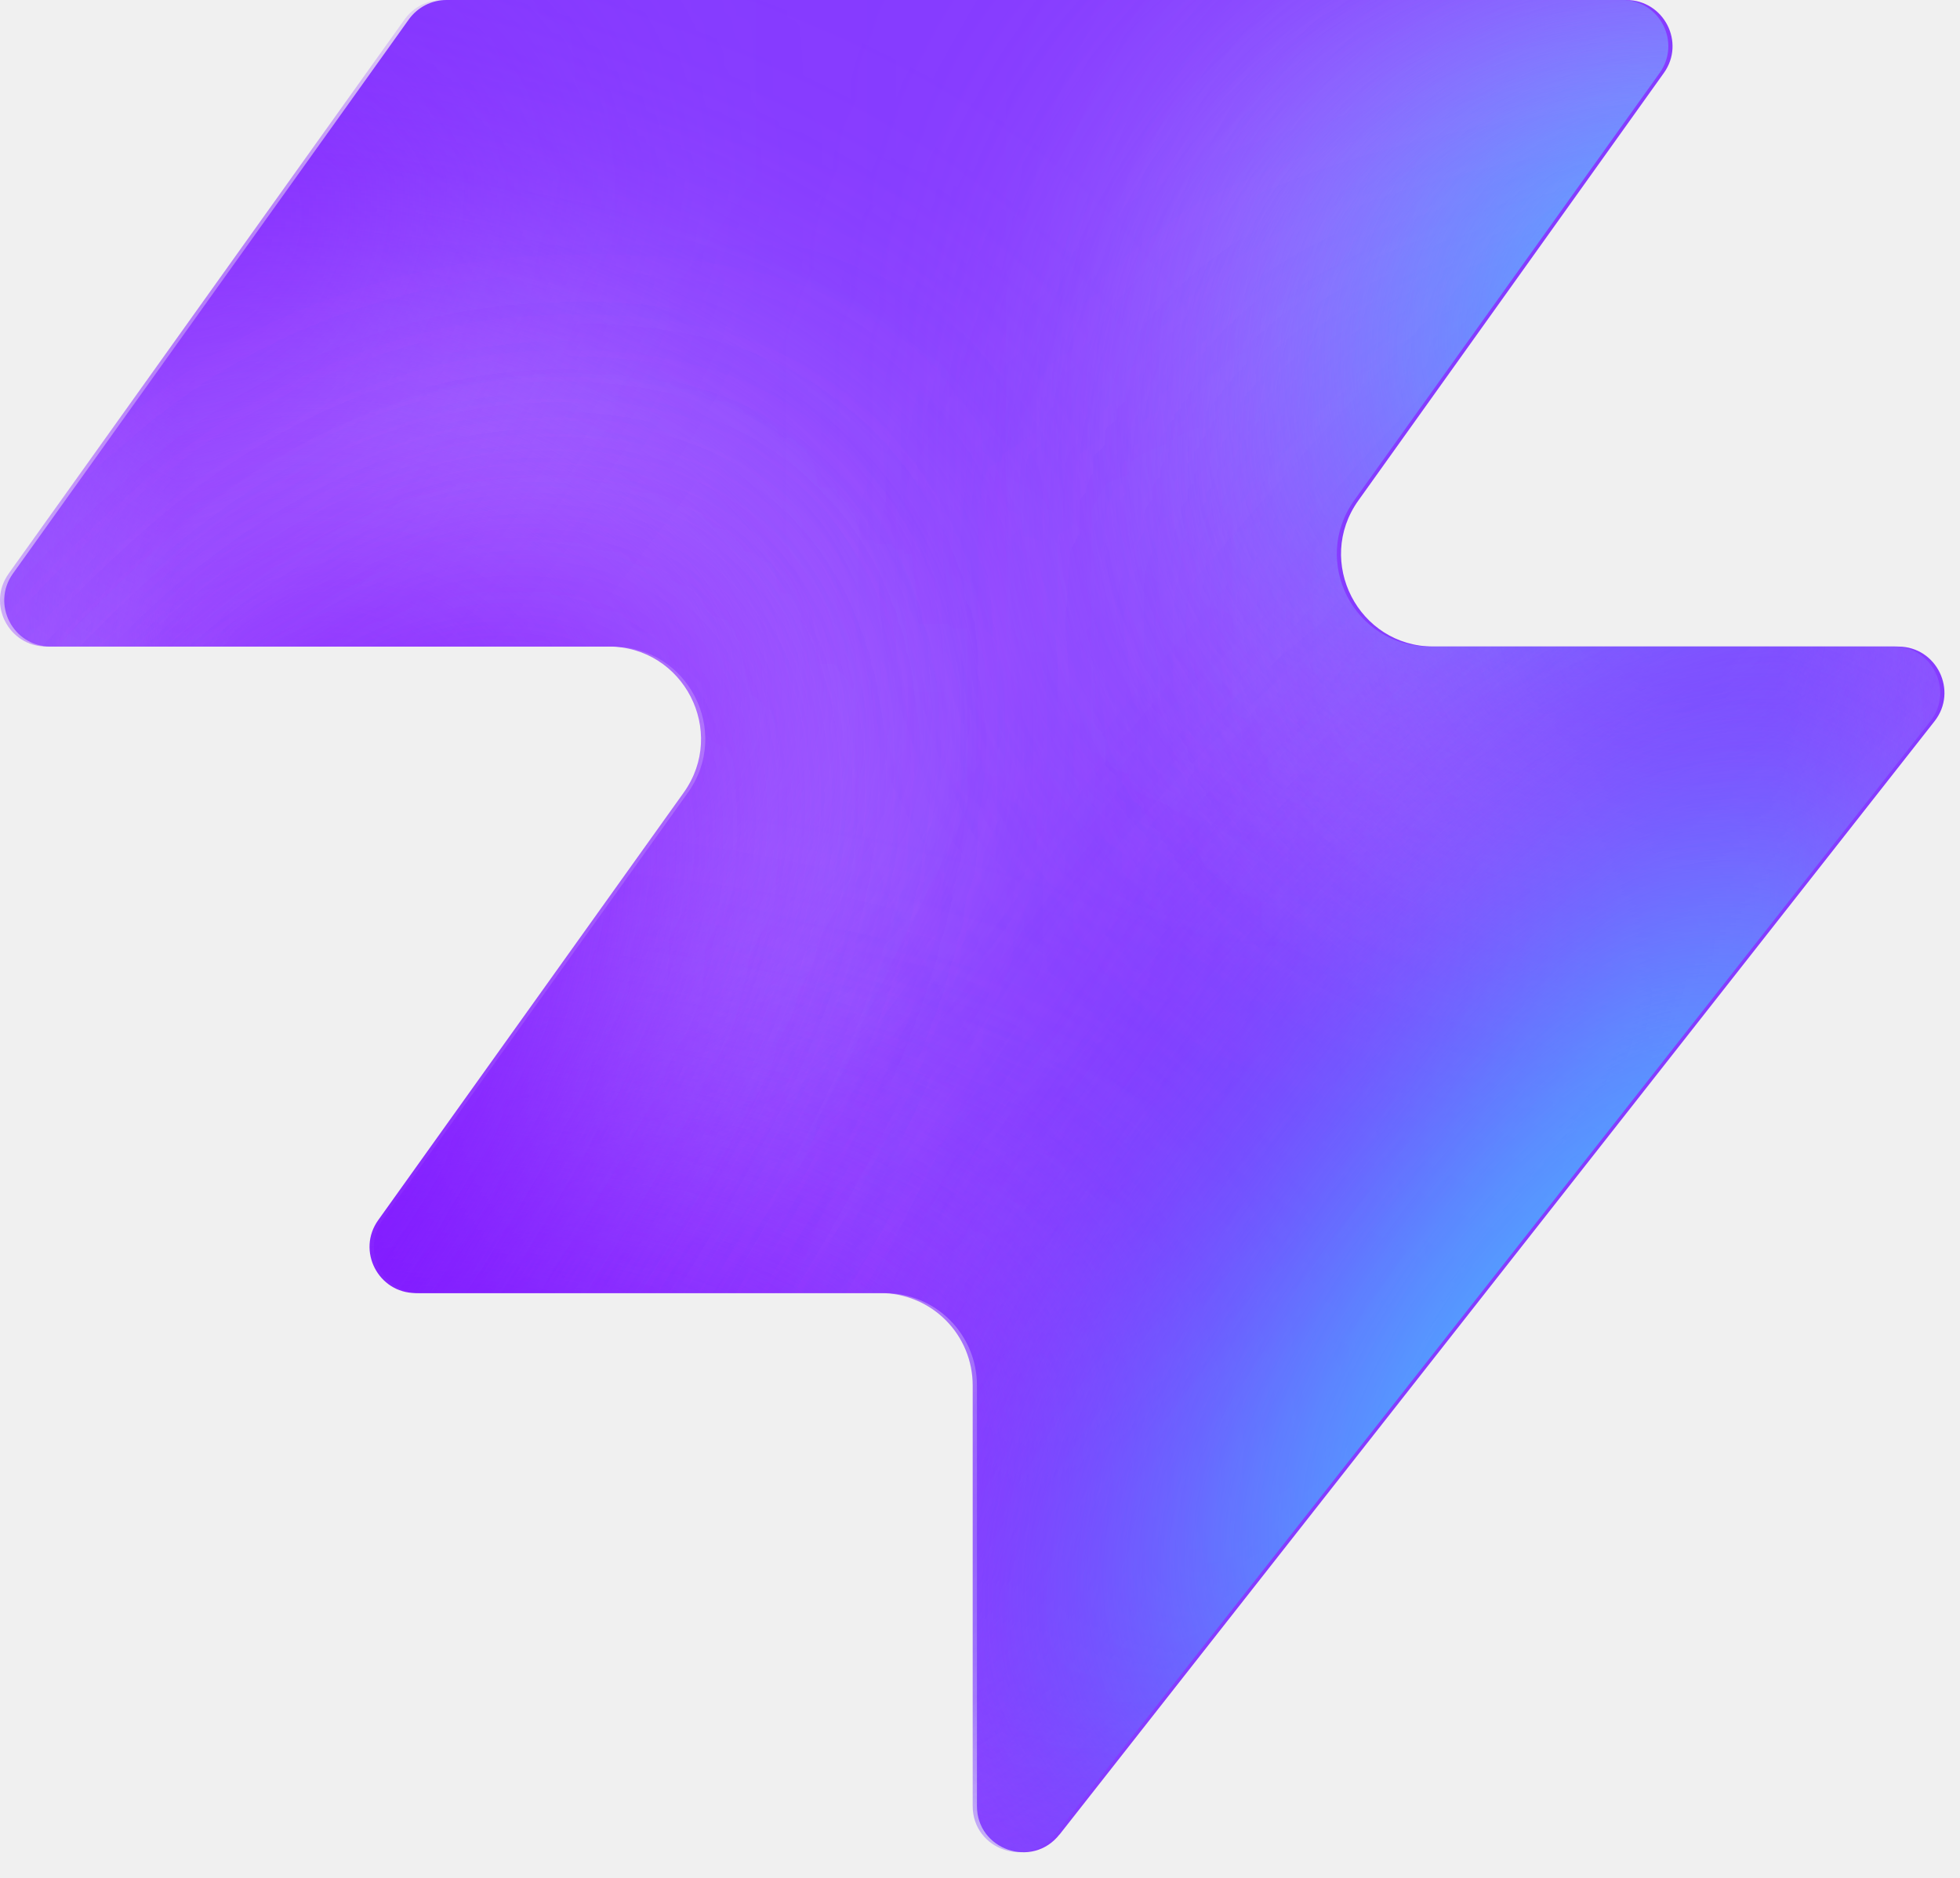
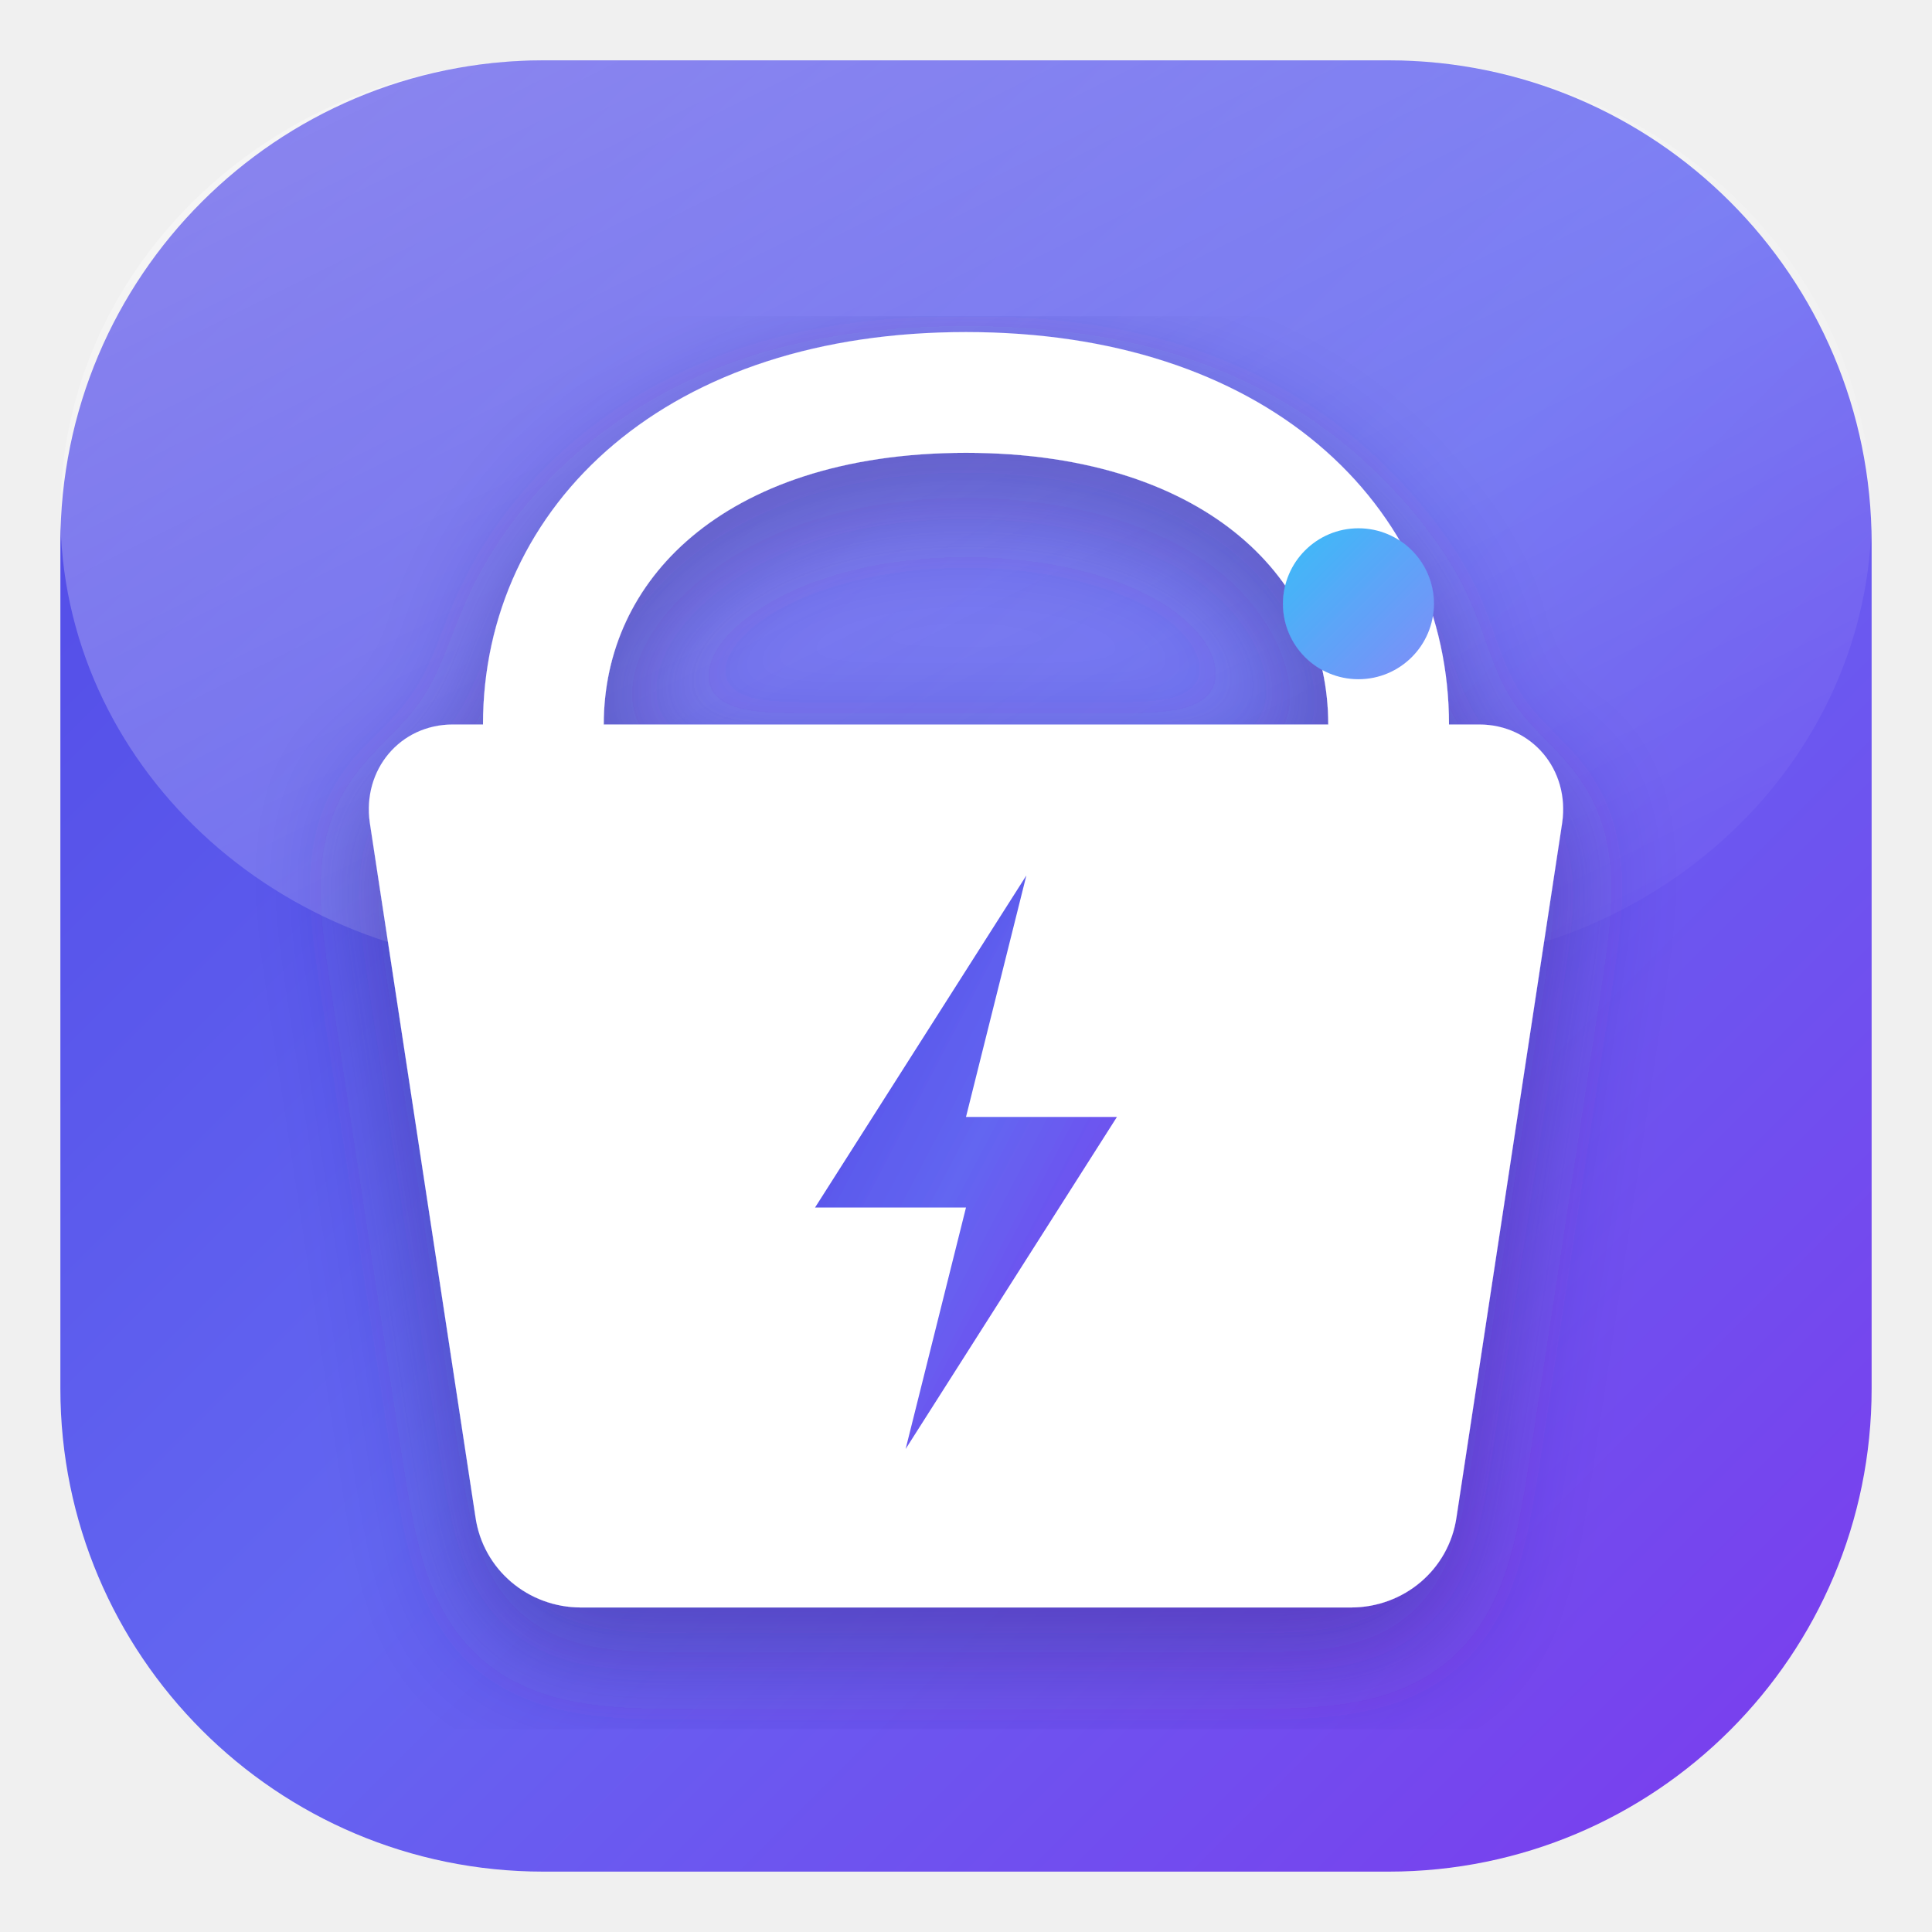
- <svg xmlns="http://www.w3.org/2000/svg" width="48" height="46" fill="none" viewBox="0 0 48 46">
-   <path fill="#863bff" d="M25.946 44.938c-.664.845-2.021.375-2.021-.698V33.937a2.26 2.26 0 0 0-2.262-2.262H10.287c-.92 0-1.456-1.04-.92-1.788l7.48-10.471c1.07-1.497 0-3.578-1.842-3.578H1.237c-.92 0-1.456-1.04-.92-1.788L10.013.474c.214-.297.556-.474.92-.474h28.894c.92 0 1.456 1.04.92 1.788l-7.48 10.471c-1.07 1.498 0 3.579 1.842 3.579h11.377c.943 0 1.473 1.088.89 1.83L25.947 44.94z" style="fill:#863bff;fill:color(display-p3 .525 .23 1);fill-opacity:1" />
-   <mask id="a" width="48" height="46" x="0" y="0" maskUnits="userSpaceOnUse" style="mask-type:alpha">
-     <path fill="#000" d="M25.842 44.938c-.664.844-2.021.375-2.021-.698V33.937a2.26 2.26 0 0 0-2.262-2.262H10.183c-.92 0-1.456-1.04-.92-1.788l7.48-10.471c1.07-1.498 0-3.579-1.842-3.579H1.133c-.92 0-1.456-1.04-.92-1.787L9.91.473c.214-.297.556-.474.92-.474h28.894c.92 0 1.456 1.04.92 1.788l-7.48 10.471c-1.07 1.498 0 3.578 1.842 3.578h11.377c.943 0 1.473 1.088.89 1.832L25.843 44.94z" style="fill:#000;fill-opacity:1" />
-   </mask>
-   <g mask="url(#a)">
-     <g filter="url(#b)">
-       <ellipse cx="5.508" cy="14.704" fill="#ede6ff" rx="5.508" ry="14.704" style="fill:#ede6ff;fill:color(display-p3 .927 .903 1);fill-opacity:1" transform="matrix(.00324 1 1 -.00324 -4.47 31.516)" />
-     </g>
-     <g filter="url(#c)">
-       <ellipse cx="10.399" cy="29.851" fill="#ede6ff" rx="10.399" ry="29.851" style="fill:#ede6ff;fill:color(display-p3 .927 .903 1);fill-opacity:1" transform="matrix(.00324 1 1 -.00324 -39.328 7.883)" />
-     </g>
-     <g filter="url(#d)">
-       <ellipse cx="5.508" cy="30.487" fill="#7e14ff" rx="5.508" ry="30.487" style="fill:#7e14ff;fill:color(display-p3 .492 .077 1);fill-opacity:1" transform="rotate(89.814 -25.913 -14.639)scale(1 -1)" />
-     </g>
-     <g filter="url(#e)">
-       <ellipse cx="5.508" cy="30.599" fill="#7e14ff" rx="5.508" ry="30.599" style="fill:#7e14ff;fill:color(display-p3 .492 .077 1);fill-opacity:1" transform="rotate(89.814 -32.644 -3.334)scale(1 -1)" />
-     </g>
-     <g filter="url(#f)">
-       <ellipse cx="5.508" cy="30.599" fill="#7e14ff" rx="5.508" ry="30.599" style="fill:#7e14ff;fill:color(display-p3 .492 .077 1);fill-opacity:1" transform="matrix(.00324 1 1 -.00324 -34.34 30.47)" />
-     </g>
-     <g filter="url(#g)">
-       <ellipse cx="14.072" cy="22.078" fill="#ede6ff" rx="14.072" ry="22.078" style="fill:#ede6ff;fill:color(display-p3 .927 .903 1);fill-opacity:1" transform="rotate(93.35 24.506 48.493)scale(-1 1)" />
-     </g>
-     <g filter="url(#h)">
-       <ellipse cx="3.47" cy="21.501" fill="#7e14ff" rx="3.47" ry="21.501" style="fill:#7e14ff;fill:color(display-p3 .492 .077 1);fill-opacity:1" transform="rotate(89.009 28.708 47.59)scale(-1 1)" />
-     </g>
-     <g filter="url(#i)">
-       <ellipse cx="3.47" cy="21.501" fill="#7e14ff" rx="3.47" ry="21.501" style="fill:#7e14ff;fill:color(display-p3 .492 .077 1);fill-opacity:1" transform="rotate(89.009 28.708 47.59)scale(-1 1)" />
-     </g>
-     <g filter="url(#j)">
-       <ellipse cx=".387" cy="8.972" fill="#7e14ff" rx="4.407" ry="29.108" style="fill:#7e14ff;fill:color(display-p3 .492 .077 1);fill-opacity:1" transform="rotate(39.51 .387 8.972)" />
-     </g>
-     <g filter="url(#k)">
-       <ellipse cx="47.523" cy="-6.092" fill="#7e14ff" rx="4.407" ry="29.108" style="fill:#7e14ff;fill:color(display-p3 .492 .077 1);fill-opacity:1" transform="rotate(37.892 47.523 -6.092)" />
-     </g>
-     <g filter="url(#l)">
-       <ellipse cx="41.412" cy="6.333" fill="#47bfff" rx="5.971" ry="9.665" style="fill:#47bfff;fill:color(display-p3 .28 .748 1);fill-opacity:1" transform="rotate(37.892 41.412 6.333)" />
-     </g>
-     <g filter="url(#m)">
-       <ellipse cx="-1.879" cy="38.332" fill="#7e14ff" rx="4.407" ry="29.108" style="fill:#7e14ff;fill:color(display-p3 .492 .077 1);fill-opacity:1" transform="rotate(37.892 -1.88 38.332)" />
-     </g>
-     <g filter="url(#n)">
-       <ellipse cx="-1.879" cy="38.332" fill="#7e14ff" rx="4.407" ry="29.108" style="fill:#7e14ff;fill:color(display-p3 .492 .077 1);fill-opacity:1" transform="rotate(37.892 -1.88 38.332)" />
-     </g>
-     <g filter="url(#o)">
-       <ellipse cx="35.651" cy="29.907" fill="#7e14ff" rx="4.407" ry="29.108" style="fill:#7e14ff;fill:color(display-p3 .492 .077 1);fill-opacity:1" transform="rotate(37.892 35.651 29.907)" />
-     </g>
-     <g filter="url(#p)">
-       <ellipse cx="38.418" cy="32.4" fill="#47bfff" rx="5.971" ry="15.297" style="fill:#47bfff;fill:color(display-p3 .28 .748 1);fill-opacity:1" transform="rotate(37.892 38.418 32.4)" />
-     </g>
-   </g>
+ <svg xmlns="http://www.w3.org/2000/svg" viewBox="0 0 512 512" width="512" height="512">
  <defs>
-     <filter id="b" width="60.045" height="41.654" x="-19.77" y="16.149" color-interpolation-filters="sRGB" filterUnits="userSpaceOnUse">
-       <feFlood flood-opacity="0" result="BackgroundImageFix" />
-       <feBlend in="SourceGraphic" in2="BackgroundImageFix" result="shape" />
-       <feGaussianBlur result="effect1_foregroundBlur_2002_17158" stdDeviation="7.659" />
-     </filter>
-     <filter id="c" width="90.34" height="51.437" x="-54.613" y="-7.533" color-interpolation-filters="sRGB" filterUnits="userSpaceOnUse">
-       <feFlood flood-opacity="0" result="BackgroundImageFix" />
-       <feBlend in="SourceGraphic" in2="BackgroundImageFix" result="shape" />
-       <feGaussianBlur result="effect1_foregroundBlur_2002_17158" stdDeviation="7.659" />
-     </filter>
-     <filter id="d" width="79.355" height="29.4" x="-49.64" y="2.03" color-interpolation-filters="sRGB" filterUnits="userSpaceOnUse">
-       <feFlood flood-opacity="0" result="BackgroundImageFix" />
-       <feBlend in="SourceGraphic" in2="BackgroundImageFix" result="shape" />
-       <feGaussianBlur result="effect1_foregroundBlur_2002_17158" stdDeviation="4.596" />
-     </filter>
-     <filter id="e" width="79.579" height="29.4" x="-45.045" y="20.029" color-interpolation-filters="sRGB" filterUnits="userSpaceOnUse">
-       <feFlood flood-opacity="0" result="BackgroundImageFix" />
-       <feBlend in="SourceGraphic" in2="BackgroundImageFix" result="shape" />
-       <feGaussianBlur result="effect1_foregroundBlur_2002_17158" stdDeviation="4.596" />
-     </filter>
-     <filter id="f" width="79.579" height="29.4" x="-43.513" y="21.178" color-interpolation-filters="sRGB" filterUnits="userSpaceOnUse">
-       <feFlood flood-opacity="0" result="BackgroundImageFix" />
-       <feBlend in="SourceGraphic" in2="BackgroundImageFix" result="shape" />
-       <feGaussianBlur result="effect1_foregroundBlur_2002_17158" stdDeviation="4.596" />
-     </filter>
-     <filter id="g" width="74.749" height="58.852" x="15.756" y="-17.901" color-interpolation-filters="sRGB" filterUnits="userSpaceOnUse">
-       <feFlood flood-opacity="0" result="BackgroundImageFix" />
-       <feBlend in="SourceGraphic" in2="BackgroundImageFix" result="shape" />
-       <feGaussianBlur result="effect1_foregroundBlur_2002_17158" stdDeviation="7.659" />
-     </filter>
-     <filter id="h" width="61.377" height="25.362" x="23.548" y="2.284" color-interpolation-filters="sRGB" filterUnits="userSpaceOnUse">
-       <feFlood flood-opacity="0" result="BackgroundImageFix" />
-       <feBlend in="SourceGraphic" in2="BackgroundImageFix" result="shape" />
-       <feGaussianBlur result="effect1_foregroundBlur_2002_17158" stdDeviation="4.596" />
-     </filter>
-     <filter id="i" width="61.377" height="25.362" x="23.548" y="2.284" color-interpolation-filters="sRGB" filterUnits="userSpaceOnUse">
-       <feFlood flood-opacity="0" result="BackgroundImageFix" />
-       <feBlend in="SourceGraphic" in2="BackgroundImageFix" result="shape" />
-       <feGaussianBlur result="effect1_foregroundBlur_2002_17158" stdDeviation="4.596" />
-     </filter>
-     <filter id="j" width="56.045" height="63.649" x="-27.636" y="-22.853" color-interpolation-filters="sRGB" filterUnits="userSpaceOnUse">
-       <feFlood flood-opacity="0" result="BackgroundImageFix" />
-       <feBlend in="SourceGraphic" in2="BackgroundImageFix" result="shape" />
-       <feGaussianBlur result="effect1_foregroundBlur_2002_17158" stdDeviation="4.596" />
-     </filter>
-     <filter id="k" width="54.814" height="64.646" x="20.116" y="-38.415" color-interpolation-filters="sRGB" filterUnits="userSpaceOnUse">
-       <feFlood flood-opacity="0" result="BackgroundImageFix" />
-       <feBlend in="SourceGraphic" in2="BackgroundImageFix" result="shape" />
-       <feGaussianBlur result="effect1_foregroundBlur_2002_17158" stdDeviation="4.596" />
-     </filter>
-     <filter id="l" width="33.541" height="35.313" x="24.641" y="-11.323" color-interpolation-filters="sRGB" filterUnits="userSpaceOnUse">
-       <feFlood flood-opacity="0" result="BackgroundImageFix" />
-       <feBlend in="SourceGraphic" in2="BackgroundImageFix" result="shape" />
-       <feGaussianBlur result="effect1_foregroundBlur_2002_17158" stdDeviation="4.596" />
-     </filter>
-     <filter id="m" width="54.814" height="64.646" x="-29.286" y="6.009" color-interpolation-filters="sRGB" filterUnits="userSpaceOnUse">
-       <feFlood flood-opacity="0" result="BackgroundImageFix" />
-       <feBlend in="SourceGraphic" in2="BackgroundImageFix" result="shape" />
-       <feGaussianBlur result="effect1_foregroundBlur_2002_17158" stdDeviation="4.596" />
-     </filter>
-     <filter id="n" width="54.814" height="64.646" x="-29.286" y="6.009" color-interpolation-filters="sRGB" filterUnits="userSpaceOnUse">
-       <feFlood flood-opacity="0" result="BackgroundImageFix" />
-       <feBlend in="SourceGraphic" in2="BackgroundImageFix" result="shape" />
-       <feGaussianBlur result="effect1_foregroundBlur_2002_17158" stdDeviation="4.596" />
-     </filter>
-     <filter id="o" width="54.814" height="64.646" x="8.244" y="-2.416" color-interpolation-filters="sRGB" filterUnits="userSpaceOnUse">
-       <feFlood flood-opacity="0" result="BackgroundImageFix" />
-       <feBlend in="SourceGraphic" in2="BackgroundImageFix" result="shape" />
-       <feGaussianBlur result="effect1_foregroundBlur_2002_17158" stdDeviation="4.596" />
-     </filter>
-     <filter id="p" width="39.409" height="43.623" x="18.713" y="10.588" color-interpolation-filters="sRGB" filterUnits="userSpaceOnUse">
-       <feFlood flood-opacity="0" result="BackgroundImageFix" />
-       <feBlend in="SourceGraphic" in2="BackgroundImageFix" result="shape" />
-       <feGaussianBlur result="effect1_foregroundBlur_2002_17158" stdDeviation="4.596" />
+     <linearGradient id="bgGrad" x1="0%" y1="0%" x2="100%" y2="100%">
+       <stop offset="0%" stop-color="#4F46E5" />
+       <stop offset="50%" stop-color="#6366F1" />
+       <stop offset="100%" stop-color="#7C3AED" />
+     </linearGradient>
+     <linearGradient id="glossGrad" x1="0%" y1="0%" x2="100%" y2="100%">
+       <stop offset="0%" stop-color="#FFFFFF" stop-opacity="0.35" />
+       <stop offset="100%" stop-color="#FFFFFF" stop-opacity="0.0" />
+     </linearGradient>
+     <linearGradient id="sparkleGrad" x1="0%" y1="0%" x2="100%" y2="100%">
+       <stop offset="0%" stop-color="#38BDF8" />
+       <stop offset="100%" stop-color="#818CF8" />
+     </linearGradient>
+     <filter id="shadow" x="-10%" y="-10%" width="120%" height="120%">
+       <feDropShadow dx="0" dy="12" stdDeviation="16" flood-color="#312E81" flood-opacity="0.45" />
    </filter>
  </defs>
+   <rect x="16" y="16" width="480" height="480" rx="128" fill="url(#bgGrad)" />
+   <rect x="16" y="16" width="480" height="240" rx="128" fill="url(#glossGrad)" />
+   <g filter="url(#shadow)">
+     <path d="M144 192 C144 144, 184 104, 256 104 C328 104, 368 144, 368 192" fill="none" stroke="#FFFFFF" stroke-width="32" stroke-linecap="round" />
+     <path d="M120 192 L392 192 C406 192, 416 204, 414 218 L386 402 C384 416, 372 426, 358 426 L154 426 C140 426, 128 416, 126 402 L98 218 C96 204, 106 192, 120 192 Z" fill="#FFFFFF" />
+     <path d="M272 232 L216 320 L256 320 L240 384 L296 296 L256 296 Z" fill="url(#bgGrad)" />
+     <circle cx="360" cy="160" r="20" fill="url(#sparkleGrad)" />
+   </g>
</svg>
